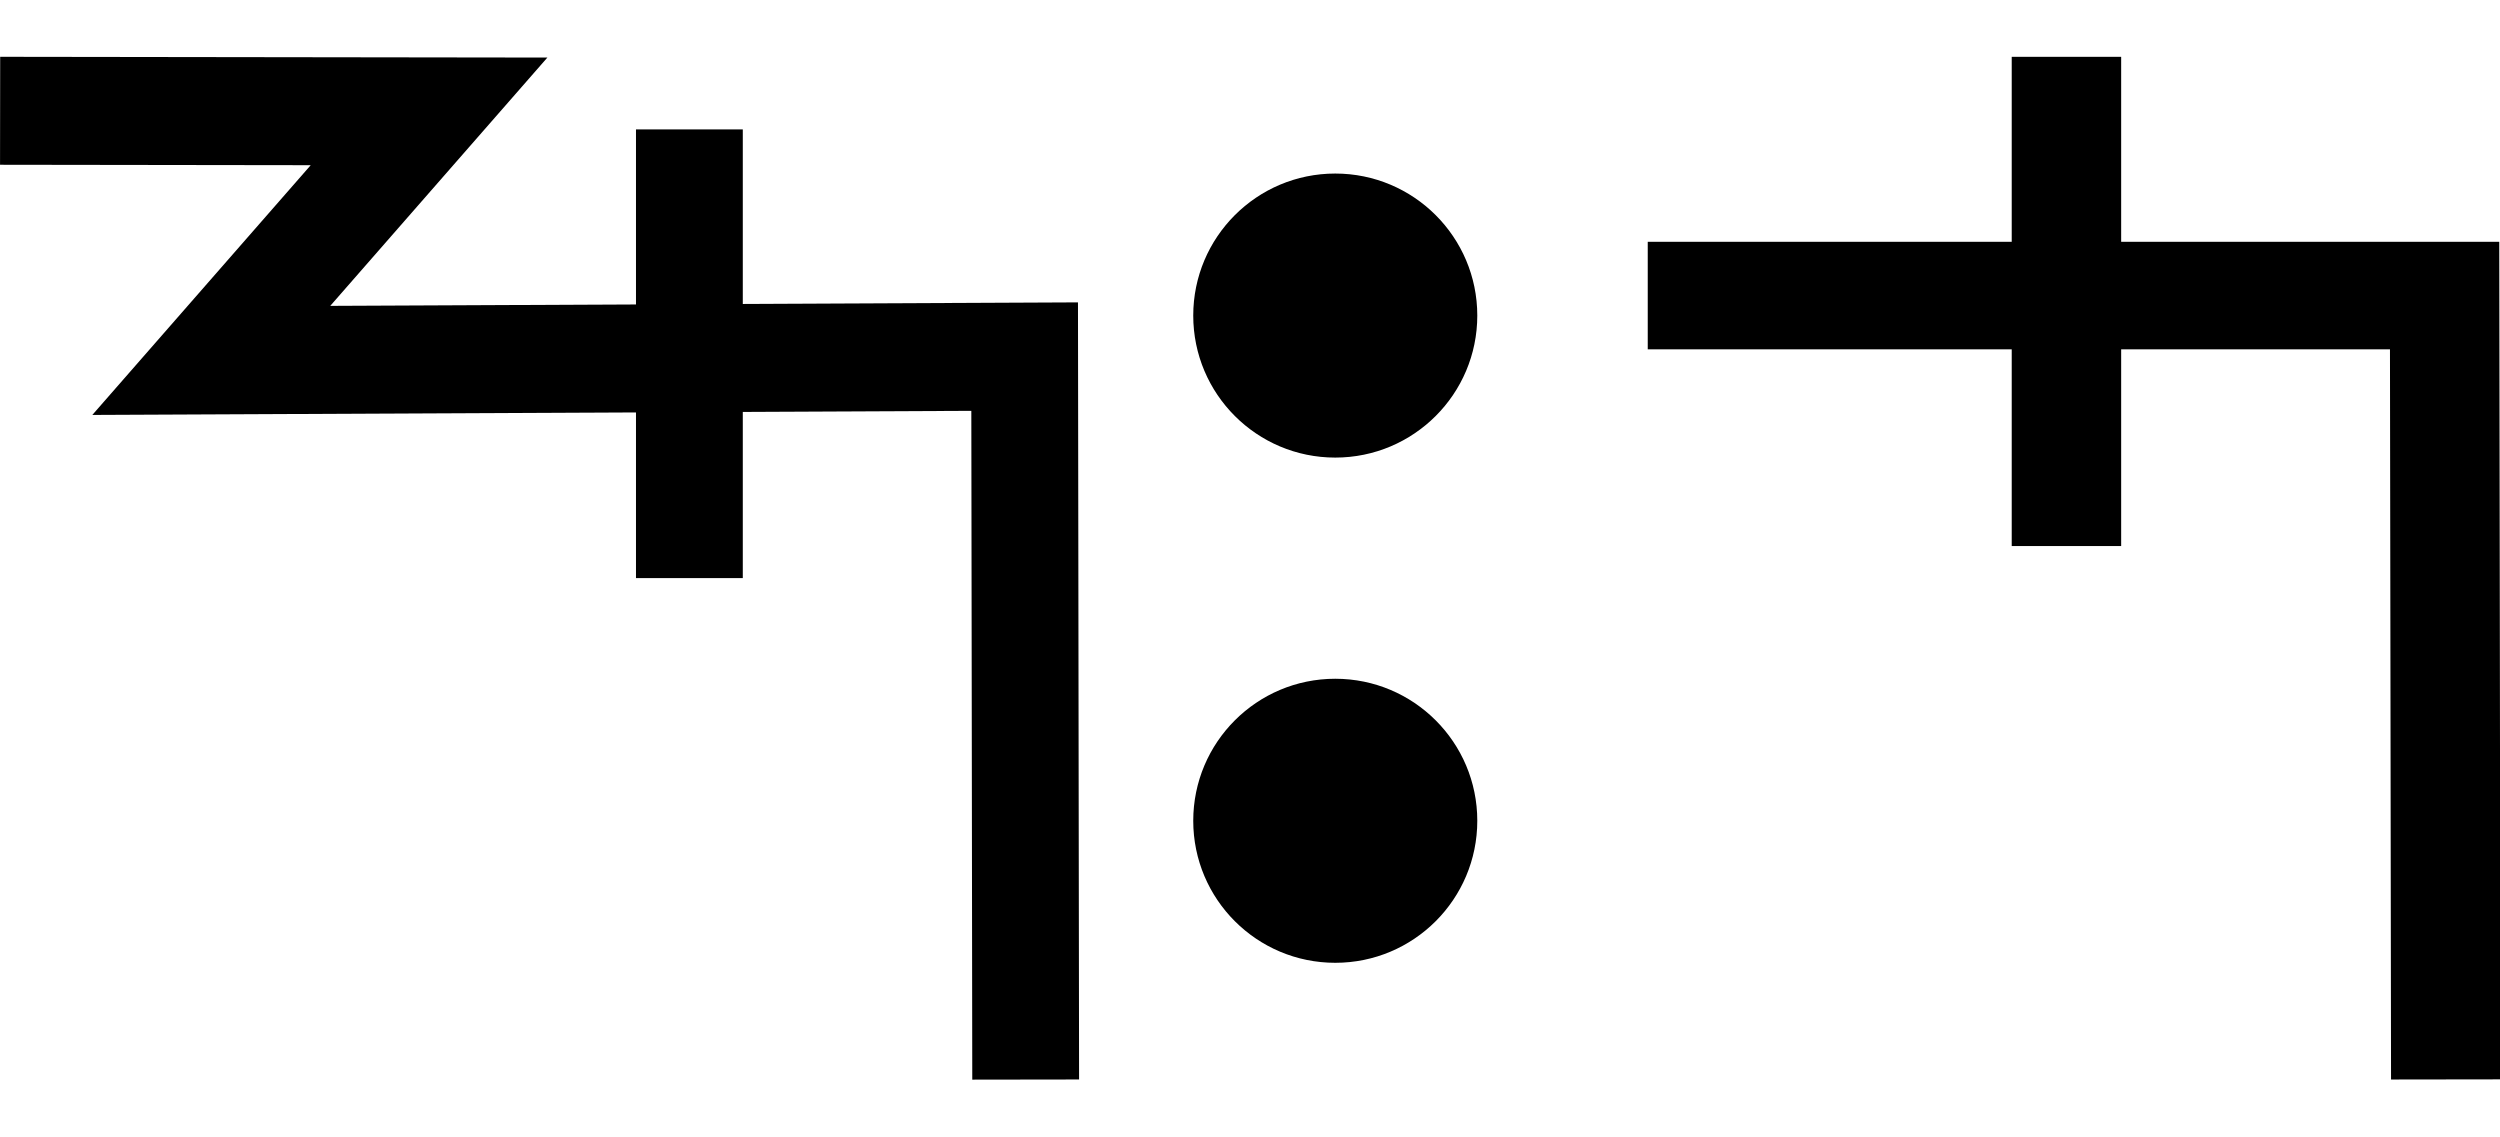
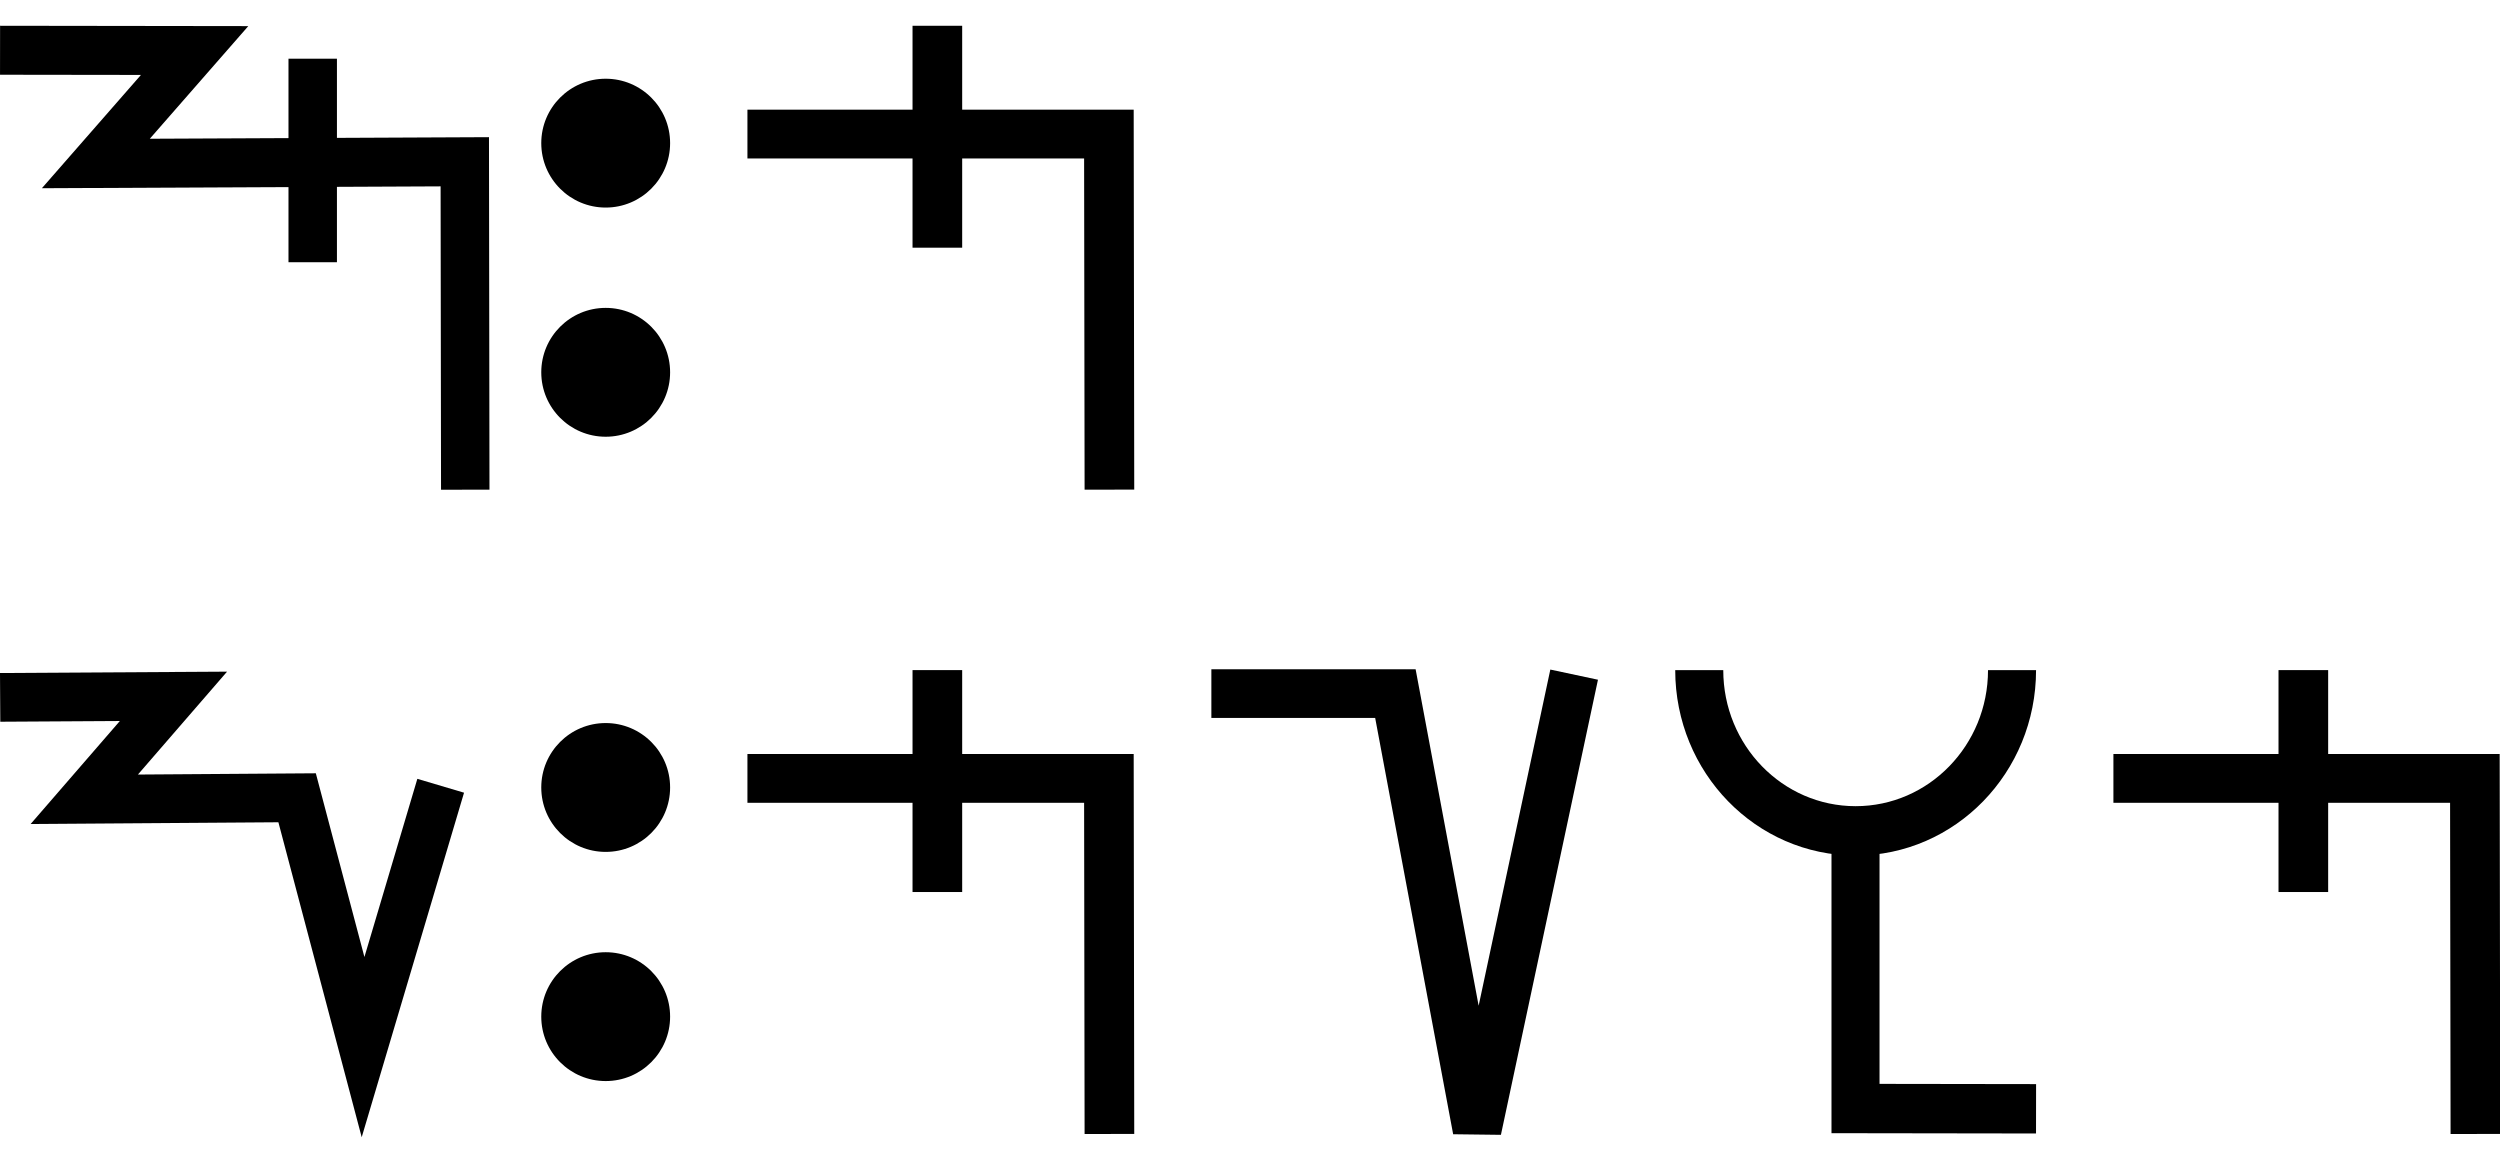
- <svg xmlns="http://www.w3.org/2000/svg" width="44" height="20" viewBox="0 0 44 20" version="1.1" id="svg3807">
+ <svg xmlns="http://www.w3.org/2000/svg" width="97" height="45" viewBox="0 0 97 45" version="1.1" id="svg3807">
  <g id="layer L1" transform="translate(0,10)">
    <g transform="translate(0,0)">
      <g id="layer1" transform="translate(0,-291.7083)">
        <g transform="matrix(1.172932,0,0,-0.9520283,-583.8196,-1486.07)" id="g10351" style="stroke-width:1.788;stroke-miterlimit:4;stroke-dasharray:none">
          <g transform="matrix(0.9094024,0,0,1.120415,45.09442,226.1223)" id="g10351-0" style="stroke-width:1.789;stroke-miterlimit:4;stroke-dasharray:none">
            <g id="g2601" transform="matrix(0.8925618,0,0,0.8925266,53.47671,-202.8362)" style="stroke-width:2.005">
              <g transform="matrix(0.9161032,0,0,-0.9078513,101.9969,-4745.411)" id="g14246" style="stroke-width:2.177;stroke-miterlimit:4;stroke-dasharray:none">
                <g id="g2026" transform="matrix(0.9836948,0,0,1.003382,0.4820347,12.44281)" style="stroke-width:2.191">
                  <g id="g10351-6-6" transform="matrix(1,0,0,-1,-52.6095,-5050.459)" style="stroke-width:2.191;stroke-miterlimit:4;stroke-dasharray:none">
                    <path id="path4186-6-7-94-7-8-3-4-9-4-6-7-7-6-2-7-8" d="m 505.411,-1877.514 v 9.106" style="fill:none;fill-rule:evenodd;stroke:#000000;stroke-width:2.191;stroke-linecap:butt;stroke-linejoin:miter;stroke-miterlimit:4;stroke-dasharray:none;stroke-opacity:1" />
                  </g>
                  <path style="fill:none;fill-rule:evenodd;stroke:#000000;stroke-width:2.191;stroke-linecap:butt;stroke-linejoin:miter;stroke-miterlimit:4;stroke-dasharray:none;stroke-opacity:1" d="m 438.662,-3182.429 8.799,0.012 -4.467,5.054 16.685,-0.077 0.021,14.672" id="path4176-9-6-97-2" />
                </g>
              </g>
            </g>
          </g>
        </g>
      </g>
    </g>
    <g transform="translate(21,0)">
      <g id="layer1" transform="translate(0,-291.7083)">
        <g transform="matrix(1.172932,0,0,-0.9520283,-583.8196,-1486.07)" id="g10351" style="stroke-width:1.788;stroke-miterlimit:4;stroke-dasharray:none">
          <g transform="matrix(0.9094024,0,0,1.120415,45.09442,226.1223)" id="g10351-0" style="stroke-width:1.789;stroke-miterlimit:4;stroke-dasharray:none">
            <g id="g2601" transform="matrix(0.8925618,0,0,0.8925266,53.47671,-202.8362)" style="stroke-width:2.005">
              <g transform="matrix(0.9161032,0,0,-0.9078513,101.9969,-4745.411)" id="g14246" style="stroke-width:2.177;stroke-miterlimit:4;stroke-dasharray:none">
                <g transform="matrix(1.222974,0,0,1.234139,-146.3597,738.2648)" id="g14253">
                  <g transform="translate(-39.3611,1.9848)" id="g14264" style="stroke-width:1.772;stroke-miterlimit:4;stroke-dasharray:none">
                    <g id="g10359-10-8" transform="matrix(1,0,0,-1,-52.73343,-5050.882)" style="stroke-width:1.772;stroke-miterlimit:4;stroke-dasharray:none">
                      <g transform="matrix(1,0,0,-1,9.453375,-5051.509)" id="g14371">
                        <g id="g10364-8-3" transform="matrix(1,0,0,-1,-48.16121,-5051.049)" />
                        <g transform="translate(-27.1658,1.5491)" id="g14427">
                          <g id="g10367-880-7" transform="matrix(1,0,0,-1,-48.16121,-5051.049)" />
                          <g transform="translate(-45.4538,2.7243)" id="g14438">
                            <g id="g10370-7-5" transform="matrix(1,0,0,-1,-48.16121,-5051.049)" />
                            <g transform="translate(-30.4313,0.6037)" id="g14451">
                              <g id="g12601" style="stroke-width:2.605;stroke-miterlimit:4;stroke-dasharray:none" transform="matrix(0.6486516,0,0,0.7128036,230.9036,-908.8502)">
                                <g id="layer1-6-3-56-3-8-9" transform="matrix(1.060054,0,0,0.9646497,1319.467,-2988.315)" style="stroke-width:3.789">
                                  <g transform="matrix(5.820712,0,0,5.820712,-711.3569,-666.8932)" id="g5414-3-0-2-5-3-2" style="stroke-width:3.789">
                                    <g transform="matrix(0.2597607,0,0,0.2597607,12.18558,38.7607)" id="g4442-6-1-3-9-93-5-0" style="stroke-width:3.789">
                                      <g transform="rotate(180,65.80256,172.9668)" id="g4446-6-9-0-0-1-4-6-2" style="stroke-width:3.789">
                                        <g transform="translate(-1.010153,-6.12405)" id="g4404-1-2-4-9-2-1-5-3" style="stroke-width:3.789">
                                          <circle style="fill:#000000;fill-opacity:1;fill-rule:evenodd;stroke:none;stroke-width:1.454;stroke-linecap:butt;stroke-linejoin:miter;stroke-miterlimit:4;stroke-dasharray:none;stroke-opacity:1" id="path3355-3-8-2-7-5-9-7" cx="-118.645" cy="-195.522" r="2.254" transform="scale(-1)" />
                                          <circle style="fill:#000000;fill-opacity:1;fill-rule:evenodd;stroke:none;stroke-width:1.454;stroke-linecap:butt;stroke-linejoin:miter;stroke-miterlimit:4;stroke-dasharray:none;stroke-opacity:1" id="path3355-3-8-9-5-0-0-9-5" cx="-118.645" cy="-187.504" r="2.254" transform="scale(-1)" />
                                        </g>
                                      </g>
                                    </g>
                                  </g>
                                </g>
                              </g>
                            </g>
                          </g>
                        </g>
                      </g>
                    </g>
                  </g>
                </g>
              </g>
            </g>
          </g>
        </g>
      </g>
    </g>
    <g transform="translate(29,0)">
      <g transform="translate(0,0)">
        <g id="layer1" transform="translate(0,-291.7083)">
          <g transform="matrix(1.172932,0,0,-0.9520283,-583.8196,-1486.07)" id="g10351" style="stroke-width:1.788;stroke-miterlimit:4;stroke-dasharray:none">
            <g transform="matrix(0.9094024,0,0,1.120415,45.09442,226.1223)" id="g10351-0" style="stroke-width:1.789;stroke-miterlimit:4;stroke-dasharray:none">
              <g id="g2601" transform="matrix(0.8925618,0,0,0.8925266,53.47671,-202.8362)" style="stroke-width:2.005">
                <g id="g3084" transform="matrix(1.011122,0,0,0.9932151,-7.370096,-3.208633)" style="stroke-width:2.001">
                  <path style="fill:none;fill-rule:evenodd;stroke:#000000;stroke-width:2.001;stroke-linecap:butt;stroke-linejoin:miter;stroke-miterlimit:4;stroke-dasharray:none;stroke-opacity:1" d="m 514.148,-1885.254 -0.021,14.59 h -14.569" id="path4186-6-7-94-7-8-3-4-9-4-6-1-9-0" />
                  <path style="fill:none;fill-rule:evenodd;stroke:#000000;stroke-width:2.001;stroke-linecap:butt;stroke-linejoin:miter;stroke-miterlimit:4;stroke-dasharray:none;stroke-opacity:1" d="m 507.213,-1875.326 v 9.106" id="path4186-6-7-94-7-8-3-4-9-4-6-7-7-6-2" />
                </g>
              </g>
            </g>
          </g>
        </g>
      </g>
    </g>
  </g>
+   <g id="layer L3" transform="translate(0,35)">
+     <g transform="translate(0,0)">
+       <g id="layer1" transform="translate(0,-291.7083)">
+         <g transform="matrix(1.172932,0,0,-0.9520283,-583.8196,-1486.07)" id="g10351" style="stroke-width:1.788;stroke-miterlimit:4;stroke-dasharray:none">
+           <g transform="matrix(0.9094024,0,0,1.120415,45.09442,226.1223)" id="g10351-0" style="stroke-width:1.789;stroke-miterlimit:4;stroke-dasharray:none">
+             <g id="g2601" transform="matrix(0.8925618,0,0,0.8925266,53.47671,-202.8362)" style="stroke-width:2.005">
+               <g transform="matrix(0.9161032,0,0,-0.9078513,101.9969,-4745.411)" id="g14246" style="stroke-width:2.177;stroke-miterlimit:4;stroke-dasharray:none">
+                 <g transform="matrix(1.222974,0,0,1.234139,-146.3597,738.2648)" id="g14253">
+                   <g id="g10356-8-4" transform="matrix(1,0,0,-1,-52.77486,-5050.799)">
+                     <path id="path4186-6-7-94-7-8-3-4-9-6-9-9-8-7-3-2-2-8" d="m 541.709,-1878.611 -2.824,-9.507 -2.399,9.07 -7.742,-0.055 3.244,3.745 -6.304,-0.038" style="fill:none;fill-rule:evenodd;stroke:#000000;stroke-width:1.772;stroke-linecap:butt;stroke-linejoin:miter;stroke-miterlimit:4;stroke-dasharray:none;stroke-opacity:1" />
+                   </g>
+                 </g>
+               </g>
+             </g>
+           </g>
+         </g>
+       </g>
+     </g>
+     <g transform="translate(21,0)">
+       <g id="layer1" transform="translate(0,-291.7083)">
+         <g transform="matrix(1.172932,0,0,-0.9520283,-583.8196,-1486.07)" id="g10351" style="stroke-width:1.788;stroke-miterlimit:4;stroke-dasharray:none">
+           <g transform="matrix(0.9094024,0,0,1.120415,45.09442,226.1223)" id="g10351-0" style="stroke-width:1.789;stroke-miterlimit:4;stroke-dasharray:none">
+             <g id="g2601" transform="matrix(0.8925618,0,0,0.8925266,53.47671,-202.8362)" style="stroke-width:2.005">
+               <g transform="matrix(0.9161032,0,0,-0.9078513,101.9969,-4745.411)" id="g14246" style="stroke-width:2.177;stroke-miterlimit:4;stroke-dasharray:none">
+                 <g transform="matrix(1.222974,0,0,1.234139,-146.3597,738.2648)" id="g14253">
+                   <g transform="translate(-39.3611,1.9848)" id="g14264" style="stroke-width:1.772;stroke-miterlimit:4;stroke-dasharray:none">
+                     <g id="g10359-10-8" transform="matrix(1,0,0,-1,-52.73343,-5050.882)" style="stroke-width:1.772;stroke-miterlimit:4;stroke-dasharray:none">
+                       <g transform="matrix(1,0,0,-1,9.453375,-5051.509)" id="g14371">
+                         <g id="g10364-8-3" transform="matrix(1,0,0,-1,-48.16121,-5051.049)" />
+                         <g transform="translate(-27.1658,1.5491)" id="g14427">
+                           <g id="g10367-880-7" transform="matrix(1,0,0,-1,-48.16121,-5051.049)" />
+                           <g transform="translate(-45.4538,2.7243)" id="g14438">
+                             <g id="g10370-7-5" transform="matrix(1,0,0,-1,-48.16121,-5051.049)" />
+                             <g transform="translate(-30.4313,0.6037)" id="g14451">
+                               <g id="g12601" style="stroke-width:2.605;stroke-miterlimit:4;stroke-dasharray:none" transform="matrix(0.6486516,0,0,0.7128036,230.9036,-908.8502)">
+                                 <g id="layer1-6-3-56-3-8-9" transform="matrix(1.060054,0,0,0.9646497,1319.467,-2988.315)" style="stroke-width:3.789">
+                                   <g transform="matrix(5.820712,0,0,5.820712,-711.3569,-666.8932)" id="g5414-3-0-2-5-3-2" style="stroke-width:3.789">
+                                     <g transform="matrix(0.2597607,0,0,0.2597607,12.18558,38.7607)" id="g4442-6-1-3-9-93-5-0" style="stroke-width:3.789">
+                                       <g transform="rotate(180,65.80256,172.9668)" id="g4446-6-9-0-0-1-4-6-2" style="stroke-width:3.789">
+                                         <g transform="translate(-1.010153,-6.12405)" id="g4404-1-2-4-9-2-1-5-3" style="stroke-width:3.789">
+                                           <circle style="fill:#000000;fill-opacity:1;fill-rule:evenodd;stroke:none;stroke-width:1.454;stroke-linecap:butt;stroke-linejoin:miter;stroke-miterlimit:4;stroke-dasharray:none;stroke-opacity:1" id="path3355-3-8-2-7-5-9-7" cx="-118.645" cy="-195.522" r="2.254" transform="scale(-1)" />
+                                           <circle style="fill:#000000;fill-opacity:1;fill-rule:evenodd;stroke:none;stroke-width:1.454;stroke-linecap:butt;stroke-linejoin:miter;stroke-miterlimit:4;stroke-dasharray:none;stroke-opacity:1" id="path3355-3-8-9-5-0-0-9-5" cx="-118.645" cy="-187.504" r="2.254" transform="scale(-1)" />
+                                         </g>
+                                       </g>
+                                     </g>
+                                   </g>
+                                 </g>
+                               </g>
+                             </g>
+                           </g>
+                         </g>
+                       </g>
+                     </g>
+                   </g>
+                 </g>
+               </g>
+             </g>
+           </g>
+         </g>
+       </g>
+     </g>
+     <g transform="translate(29,0)">
+       <g transform="translate(0,0)">
+         <g id="layer1" transform="translate(0,-291.7083)">
+           <g transform="matrix(1.172932,0,0,-0.9520283,-583.8196,-1486.07)" id="g10351" style="stroke-width:1.788;stroke-miterlimit:4;stroke-dasharray:none">
+             <g transform="matrix(0.9094024,0,0,1.120415,45.09442,226.1223)" id="g10351-0" style="stroke-width:1.789;stroke-miterlimit:4;stroke-dasharray:none">
+               <g id="g2601" transform="matrix(0.8925618,0,0,0.8925266,53.47671,-202.8362)" style="stroke-width:2.005">
+                 <g id="g3084" transform="matrix(1.011122,0,0,0.9932151,-7.370096,-3.208633)" style="stroke-width:2.001">
+                   <path style="fill:none;fill-rule:evenodd;stroke:#000000;stroke-width:2.001;stroke-linecap:butt;stroke-linejoin:miter;stroke-miterlimit:4;stroke-dasharray:none;stroke-opacity:1" d="m 514.148,-1885.254 -0.021,14.59 h -14.569" id="path4186-6-7-94-7-8-3-4-9-4-6-1-9-0" />
+                   <path style="fill:none;fill-rule:evenodd;stroke:#000000;stroke-width:2.001;stroke-linecap:butt;stroke-linejoin:miter;stroke-miterlimit:4;stroke-dasharray:none;stroke-opacity:1" d="m 507.213,-1875.326 v 9.106" id="path4186-6-7-94-7-8-3-4-9-4-6-7-7-6-2" />
+                 </g>
+               </g>
+             </g>
+           </g>
+         </g>
+       </g>
+       <g transform="translate(18,0)">
+         <g id="layer1" transform="translate(0,-291.7083)">
+           <g transform="matrix(1.172932,0,0,-0.9520283,-583.8196,-1486.07)" id="g10351" style="stroke-width:1.788;stroke-miterlimit:4;stroke-dasharray:none">
+             <g transform="matrix(0.9094024,0,0,1.120415,45.09442,226.1223)" id="g10351-0" style="stroke-width:1.789;stroke-miterlimit:4;stroke-dasharray:none">
+               <g id="g2601" transform="matrix(0.8925618,0,0,0.8925266,53.47671,-202.8362)" style="stroke-width:2.005">
+                 <g transform="matrix(1.120371,0,0,1.120415,-103.276,239.3698)" id="g10356">
+                   <path style="fill:none;fill-rule:evenodd;stroke:#000000;stroke-width:1.772;stroke-linecap:butt;stroke-linejoin:miter;stroke-miterlimit:4;stroke-dasharray:none;stroke-opacity:1" d="m 549.644,-1871.022 -3.53,-16.555 -2.972,15.865 h -6.694" id="path4186-6-7-94-7-8-3-4-9-6-9-9-8-7-3-2" />
+                 </g>
+               </g>
+             </g>
+           </g>
+         </g>
+       </g>
+     </g>
+     <g transform="translate(65,0)">
+       <g id="layer1" transform="translate(0,-291.7083)">
+         <g transform="matrix(1.172932,0,0,-0.9520283,-583.8196,-1486.07)" id="g10351" style="stroke-width:1.788;stroke-miterlimit:4;stroke-dasharray:none">
+           <g transform="matrix(0.9094024,0,0,1.120415,45.09442,226.1223)" id="g10351-0" style="stroke-width:1.789;stroke-miterlimit:4;stroke-dasharray:none">
+             <g id="g2601" transform="matrix(0.8925618,0,0,0.8925266,53.47671,-202.8362)" style="stroke-width:2.005">
+               <g transform="matrix(0.9161032,0,0,-0.9078513,101.9969,-4745.411)" id="g14246" style="stroke-width:2.177;stroke-miterlimit:4;stroke-dasharray:none">
+                 <g transform="matrix(1.222974,0,0,1.234139,-146.3597,738.2648)" id="g14253">
+                   <g transform="translate(-39.3611,1.9848)" id="g14264" style="stroke-width:1.772;stroke-miterlimit:4;stroke-dasharray:none">
+                     <g id="g10359-10-8" transform="matrix(1,0,0,-1,-52.73343,-5050.882)" style="stroke-width:1.772;stroke-miterlimit:4;stroke-dasharray:none">
+                       <g transform="matrix(1,0,0,-1,9.453375,-5051.509)" id="g14371">
+                         <g id="g10364-8-3" transform="matrix(1,0,0,-1,-48.16121,-5051.049)" />
+                         <g transform="translate(-27.1658,1.5491)" id="g14427">
+                           <g id="g10367-880-7" transform="matrix(1,0,0,-1,-48.16121,-5051.049)" />
+                           <g transform="translate(-45.4538,2.7243)" id="g14438">
+                             <g id="g10370-7-5" transform="matrix(1,0,0,-1,-48.16121,-5051.049)" />
+                             <g transform="translate(-30.4313,0.6037)" id="g14451">
+                               <g id="g12601" style="stroke-width:2.605;stroke-miterlimit:4;stroke-dasharray:none" transform="matrix(0.6486516,0,0,0.7128036,230.9036,-908.8502)">
+                                 <g style="stroke-width:1.48;stroke-miterlimit:4;stroke-dasharray:none" transform="matrix(1.846011,0,0,-1.679871,592.5355,-3070.463)" id="g4509-93-8">
+                                   <g id="g20055" transform="matrix(0.8002002,0,0,0.8223537,5.468814,10.95793)" style="stroke-width:1.824">
+                                     <g id="g20314" transform="matrix(0.9998634,0,0,-1,0.00611664,131.9087)" style="stroke-width:1.824">
+                                       <g id="g20627" transform="rotate(-180,45.24934,66.05371)">
+                                         <path style="fill:none;fill-rule:evenodd;stroke:#000000;stroke-width:1.824;stroke-linecap:butt;stroke-linejoin:miter;stroke-miterlimit:4;stroke-dasharray:none;stroke-opacity:1" d="m 39.312,74.612 c 0,-3.279 2.658,-5.938 5.938,-5.938 3.279,0 5.938,2.658 5.938,5.938" id="path3355-7-7-8-27" />
+                                         <path style="fill:none;fill-rule:evenodd;stroke:#000000;stroke-width:1.824;stroke-linecap:butt;stroke-linejoin:miter;stroke-miterlimit:4;stroke-dasharray:none;stroke-opacity:1" d="m 38.4,58.407 6.855,0.01 v 9.981" id="path4186-6-7-5-4-9-2" />
+                                       </g>
+                                     </g>
+                                   </g>
+                                 </g>
+                               </g>
+                             </g>
+                           </g>
+                         </g>
+                       </g>
+                     </g>
+                   </g>
+                 </g>
+               </g>
+             </g>
+           </g>
+         </g>
+       </g>
+     </g>
+     <g transform="translate(82,0)">
+       <g transform="translate(0,0)">
+         <g id="layer1" transform="translate(0,-291.7083)">
+           <g transform="matrix(1.172932,0,0,-0.9520283,-583.8196,-1486.07)" id="g10351" style="stroke-width:1.788;stroke-miterlimit:4;stroke-dasharray:none">
+             <g transform="matrix(0.9094024,0,0,1.120415,45.09442,226.1223)" id="g10351-0" style="stroke-width:1.789;stroke-miterlimit:4;stroke-dasharray:none">
+               <g id="g2601" transform="matrix(0.8925618,0,0,0.8925266,53.47671,-202.8362)" style="stroke-width:2.005">
+                 <g id="g3084" transform="matrix(1.011122,0,0,0.9932151,-7.370096,-3.208633)" style="stroke-width:2.001">
+                   <path style="fill:none;fill-rule:evenodd;stroke:#000000;stroke-width:2.001;stroke-linecap:butt;stroke-linejoin:miter;stroke-miterlimit:4;stroke-dasharray:none;stroke-opacity:1" d="m 514.148,-1885.254 -0.021,14.59 h -14.569" id="path4186-6-7-94-7-8-3-4-9-4-6-1-9-0" />
+                   <path style="fill:none;fill-rule:evenodd;stroke:#000000;stroke-width:2.001;stroke-linecap:butt;stroke-linejoin:miter;stroke-miterlimit:4;stroke-dasharray:none;stroke-opacity:1" d="m 507.213,-1875.326 v 9.106" id="path4186-6-7-94-7-8-3-4-9-4-6-7-7-6-2" />
+                 </g>
+               </g>
+             </g>
+           </g>
+         </g>
+       </g>
+     </g>
+   </g>
</svg>
